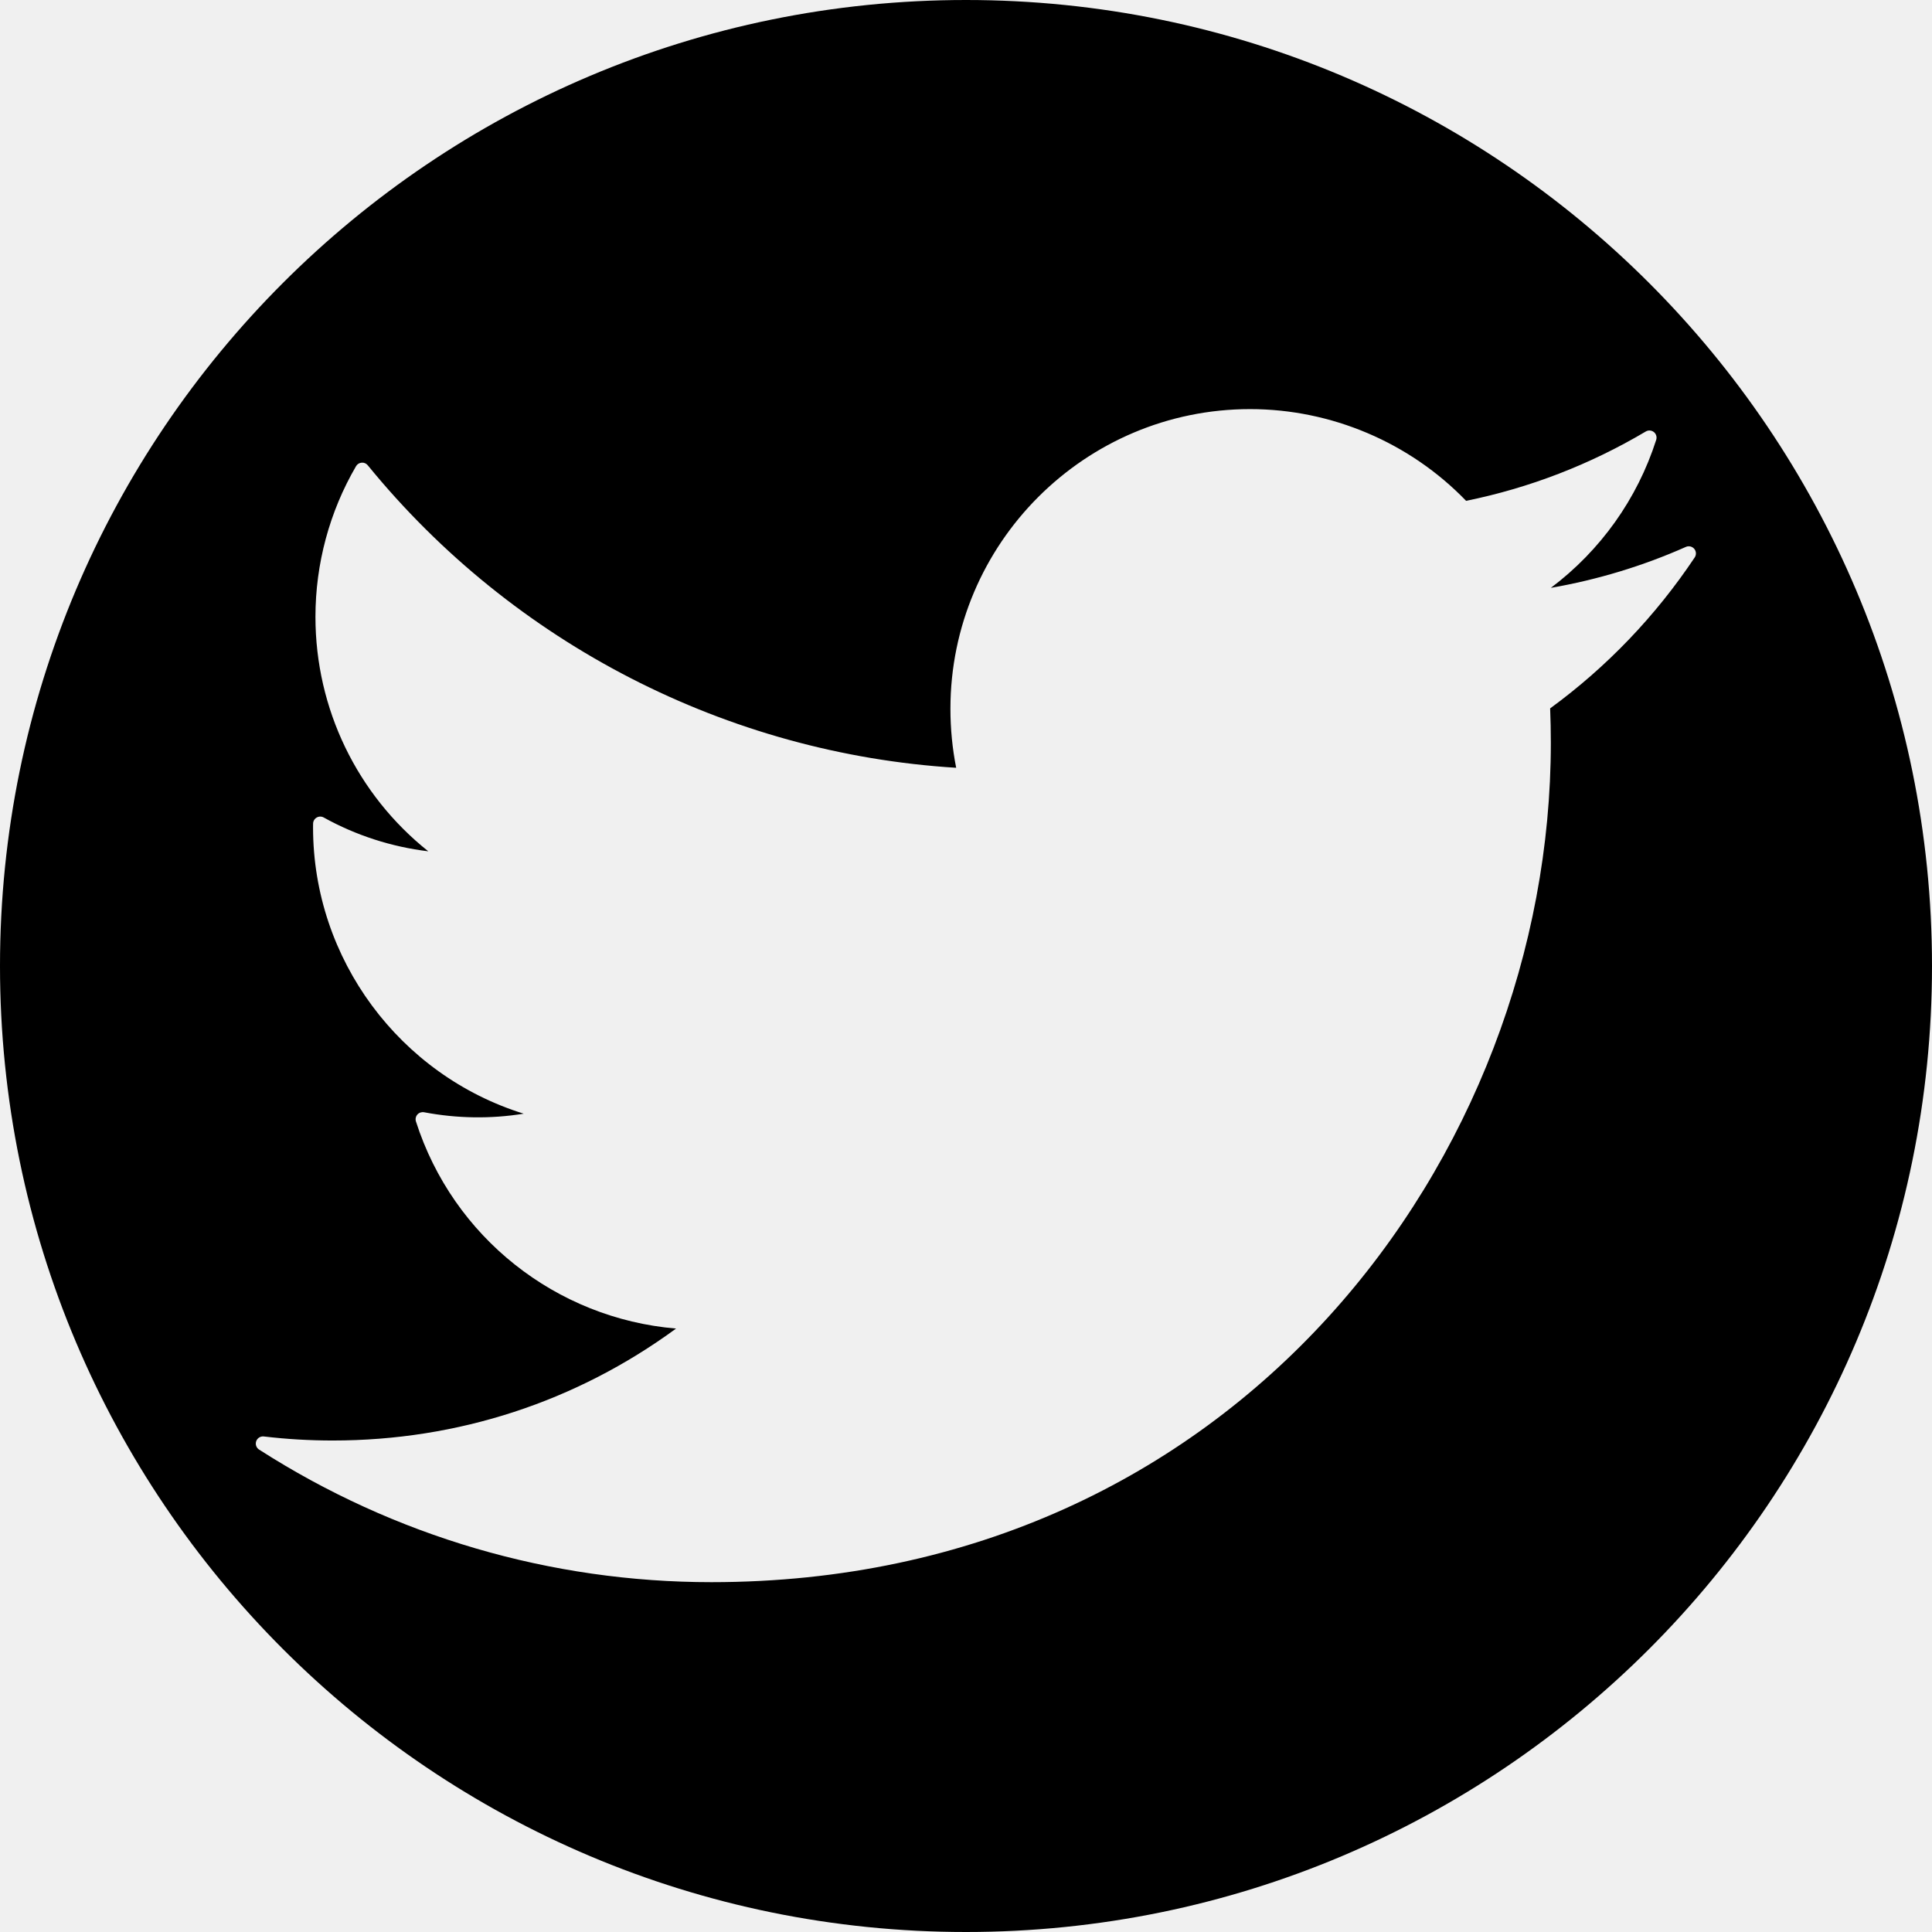
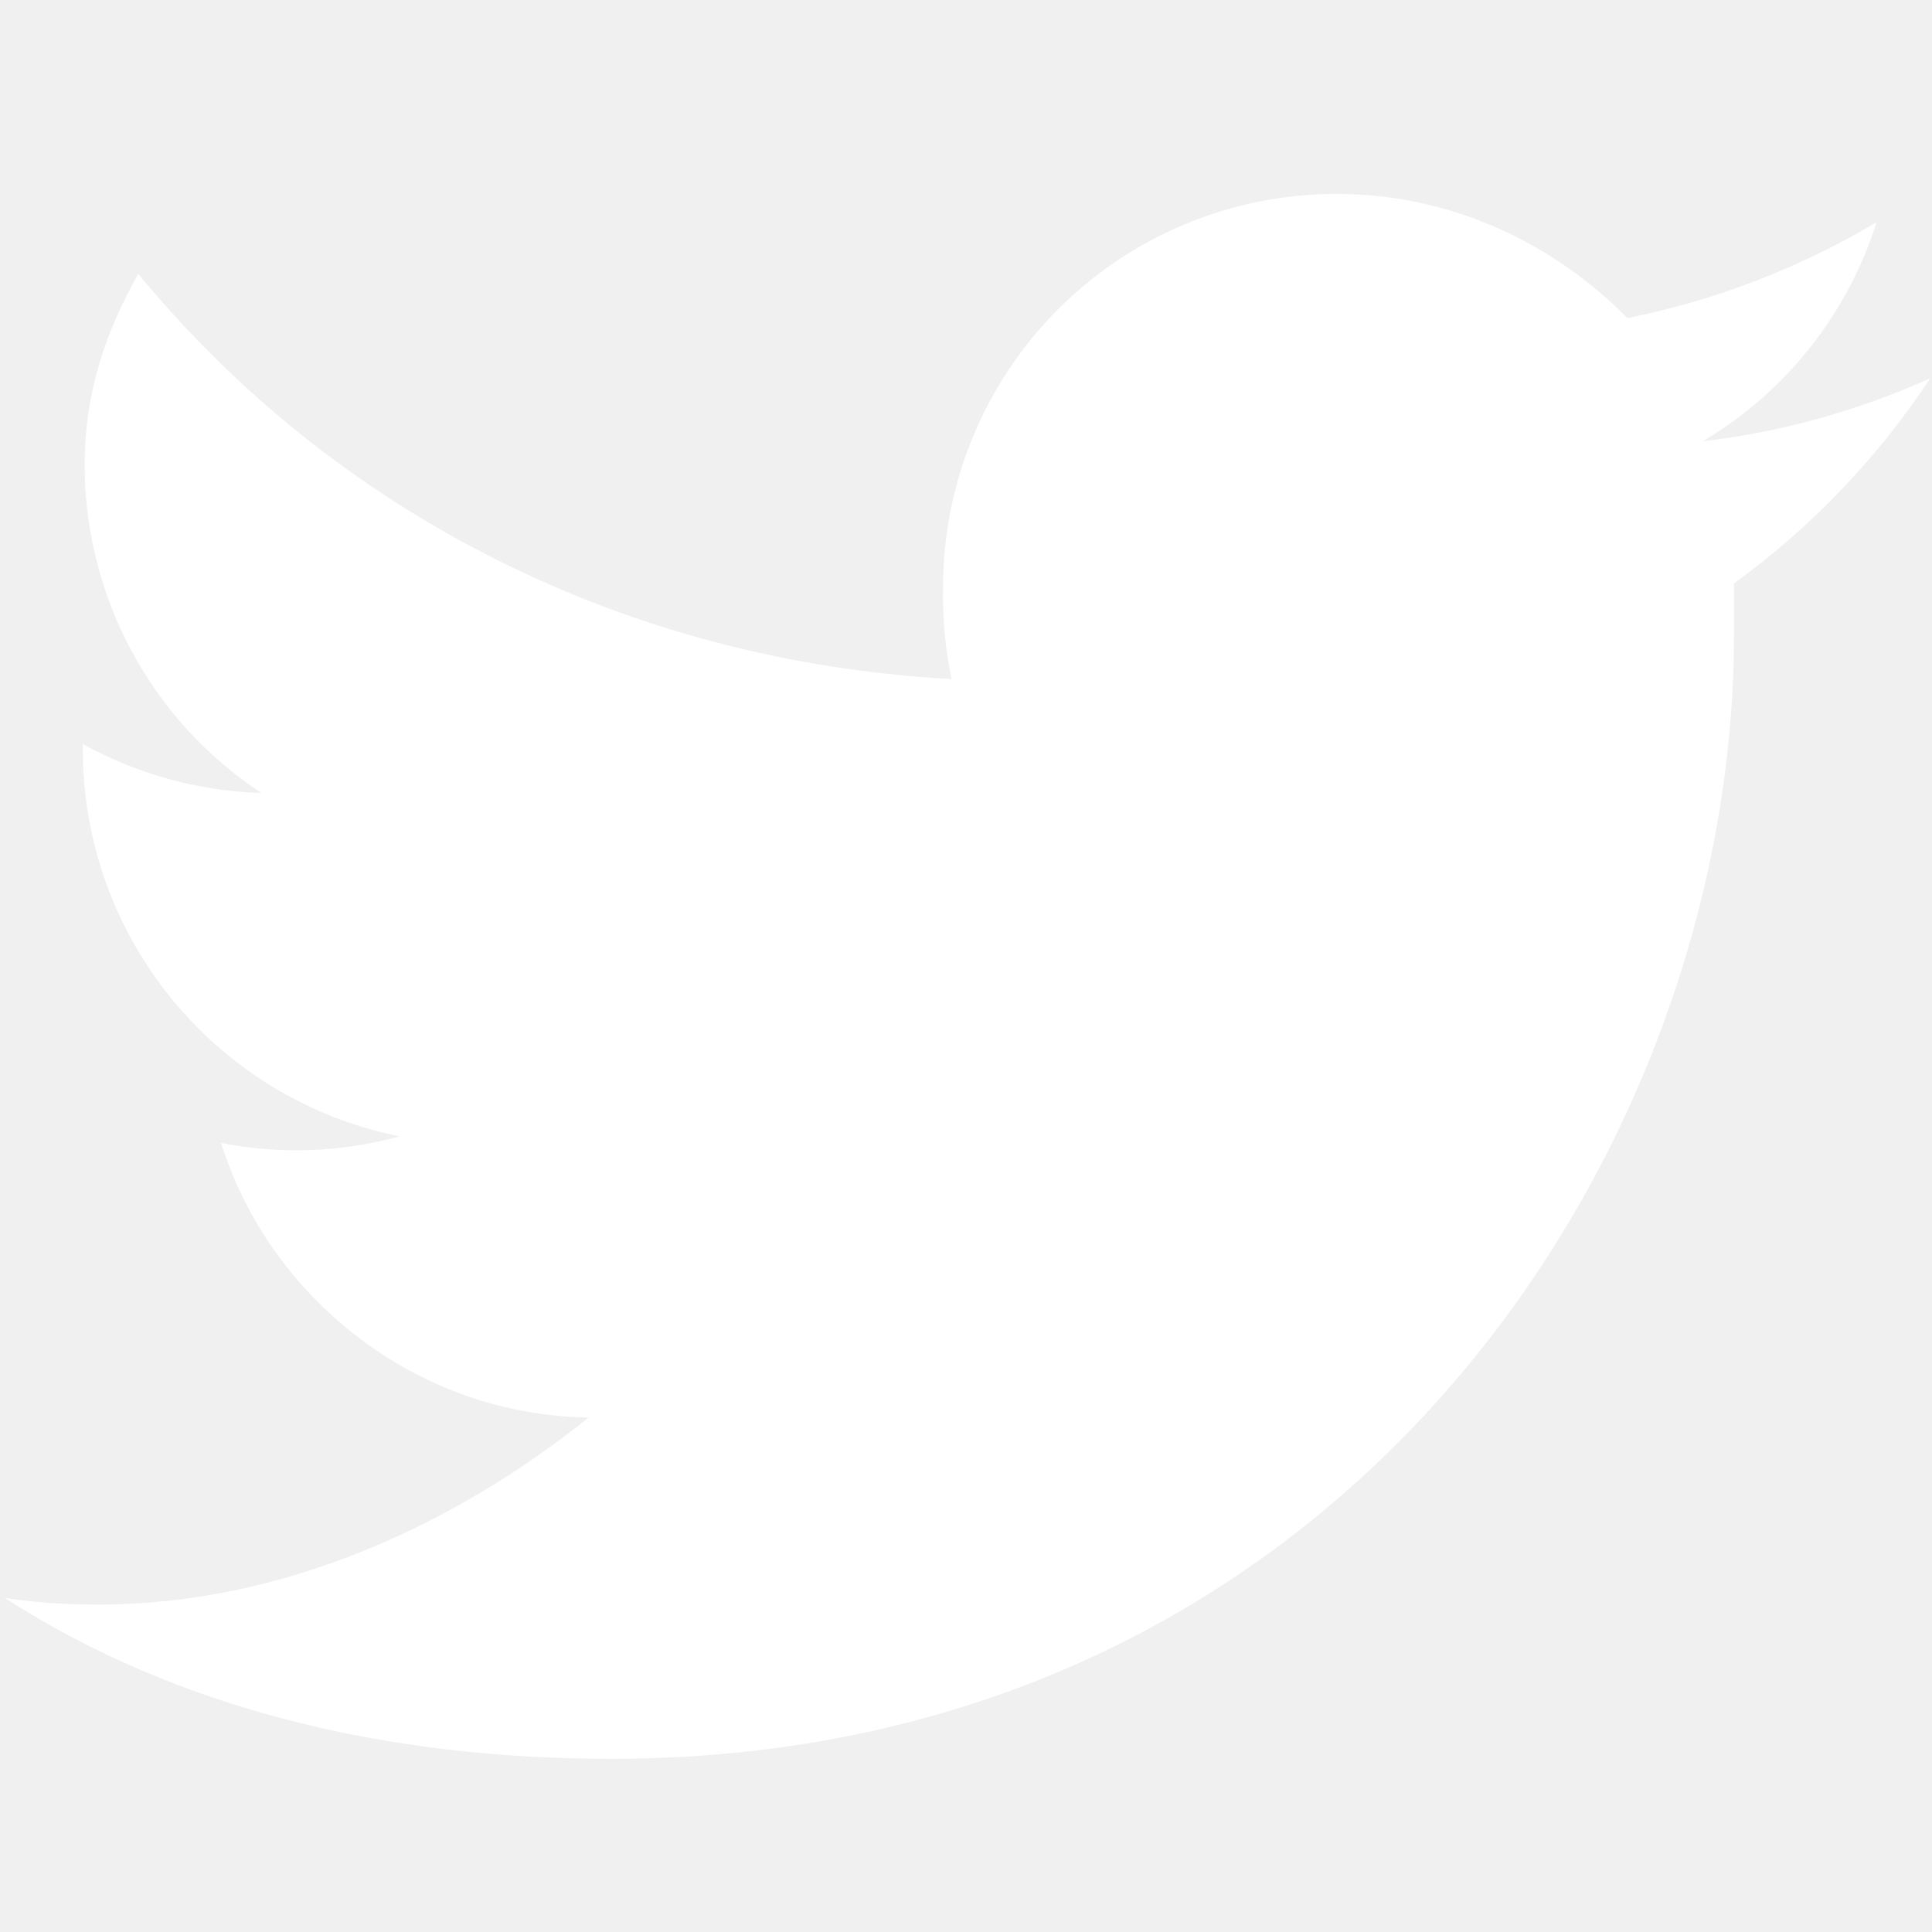
- <svg xmlns="http://www.w3.org/2000/svg" version="1.1" id="Capa_1" x="0px" y="0px" width="97.75px" height="97.75px" viewBox="0 0 97.75 97.75" style="enable-background:new 0 0 97.75 97.75;" xml:space="preserve">
-   <g>
-     <path d="M48.875,0C21.882,0,0,21.882,0,48.875S21.882,97.75,48.875,97.75S97.75,75.868,97.75,48.875S75.868,0,48.875,0z    M78.43,35.841c0.023,0.577,0.035,1.155,0.035,1.736c0,20.878-15.887,42.473-42.473,42.473c-8.127,0-16.04-2.319-22.883-6.708   c-0.143-0.091-0.202-0.268-0.145-0.427c0.057-0.158,0.218-0.256,0.383-0.237c1.148,0.137,2.322,0.205,3.487,0.205   c6.323,0,12.309-1.955,17.372-5.664c-6.069-0.512-11.285-4.619-13.161-10.478c-0.039-0.122-0.011-0.255,0.073-0.351   c0.085-0.096,0.215-0.138,0.339-0.115c1.682,0.319,3.392,0.34,5.04,0.072c-6.259-1.945-10.658-7.808-10.658-14.483l0.002-0.194   c0.003-0.127,0.072-0.243,0.182-0.306c0.109-0.064,0.245-0.065,0.355-0.003c1.632,0.906,3.438,1.488,5.291,1.711   c-3.597-2.867-5.709-7.213-5.709-11.862c0-2.682,0.71-5.318,2.054-7.623c0.06-0.103,0.166-0.169,0.284-0.178   c0.119-0.012,0.234,0.04,0.309,0.132c7.362,9.03,18.191,14.59,29.771,15.305c-0.193-0.972-0.291-1.974-0.291-2.985   c0-8.361,6.802-15.162,15.162-15.162c4.11,0,8.082,1.689,10.929,4.641c3.209-0.654,6.266-1.834,9.09-3.508   c0.129-0.077,0.291-0.065,0.41,0.028c0.116,0.094,0.164,0.25,0.118,0.394c-0.957,2.993-2.823,5.604-5.33,7.489   c2.361-0.411,4.652-1.105,6.831-2.072c0.146-0.067,0.319-0.025,0.424,0.098c0.104,0.124,0.113,0.301,0.023,0.435   C83.759,31.175,81.299,33.744,78.43,35.841z" />
+ <svg xmlns="http://www.w3.org/2000/svg" width="32" height="32" viewBox="0 0 8.467 8.467" version="1.1" id="svg8">
+   <defs id="defs2" />
+   <g id="layer1">
+     <path d="m 7.599,2.557 v 0.227 c 0,2.287 -1.739,4.924 -4.92,4.924 -0.977,0 -1.896,-0.214 -2.658,-0.705 0.136,0.021 0.272,0.029 0.412,0.029 0.807,0 1.562,-0.35 2.147,-0.82 C 1.83,6.203 1.183,5.693 0.969,5.009 A 1.702,1.702 0 0 0 1.751,4.98 1.73,1.73 0 0 1 0.363,3.282 v -0.021 C 0.597,3.389 0.861,3.467 1.145,3.475 A 1.723,1.723 0 0 1 0.371,2.041 c 0,-0.321 0.091,-0.585 0.235,-0.841 C 1.467,2.247 2.736,2.898 4.17,2.976 A 1.793,1.793 0 0 1 4.133,2.577 1.723,1.723 0 0 1 5.859,0.85 c 0.498,0 0.948,0.214 1.273,0.544 A 3.466,3.466 0 0 0 8.224,0.974 1.715,1.715 0 0 1 7.462,1.934 3.386,3.386 0 0 0 8.459,1.658 3.474,3.474 0 0 1 7.599,2.557 Z" id="path229" style="stroke-width:0.527;fill:#ffffff;fill-opacity:1" />
  </g>
-   <g>
- </g>
-   <g>
- </g>
-   <g>
- </g>
-   <g>
- </g>
-   <g>
- </g>
-   <g>
- </g>
-   <g>
- </g>
-   <g>
- </g>
-   <g>
- </g>
-   <g>
- </g>
-   <g>
- </g>
-   <g>
- </g>
-   <g>
- </g>
-   <g>
- </g>
-   <g>
- </g>
</svg>
